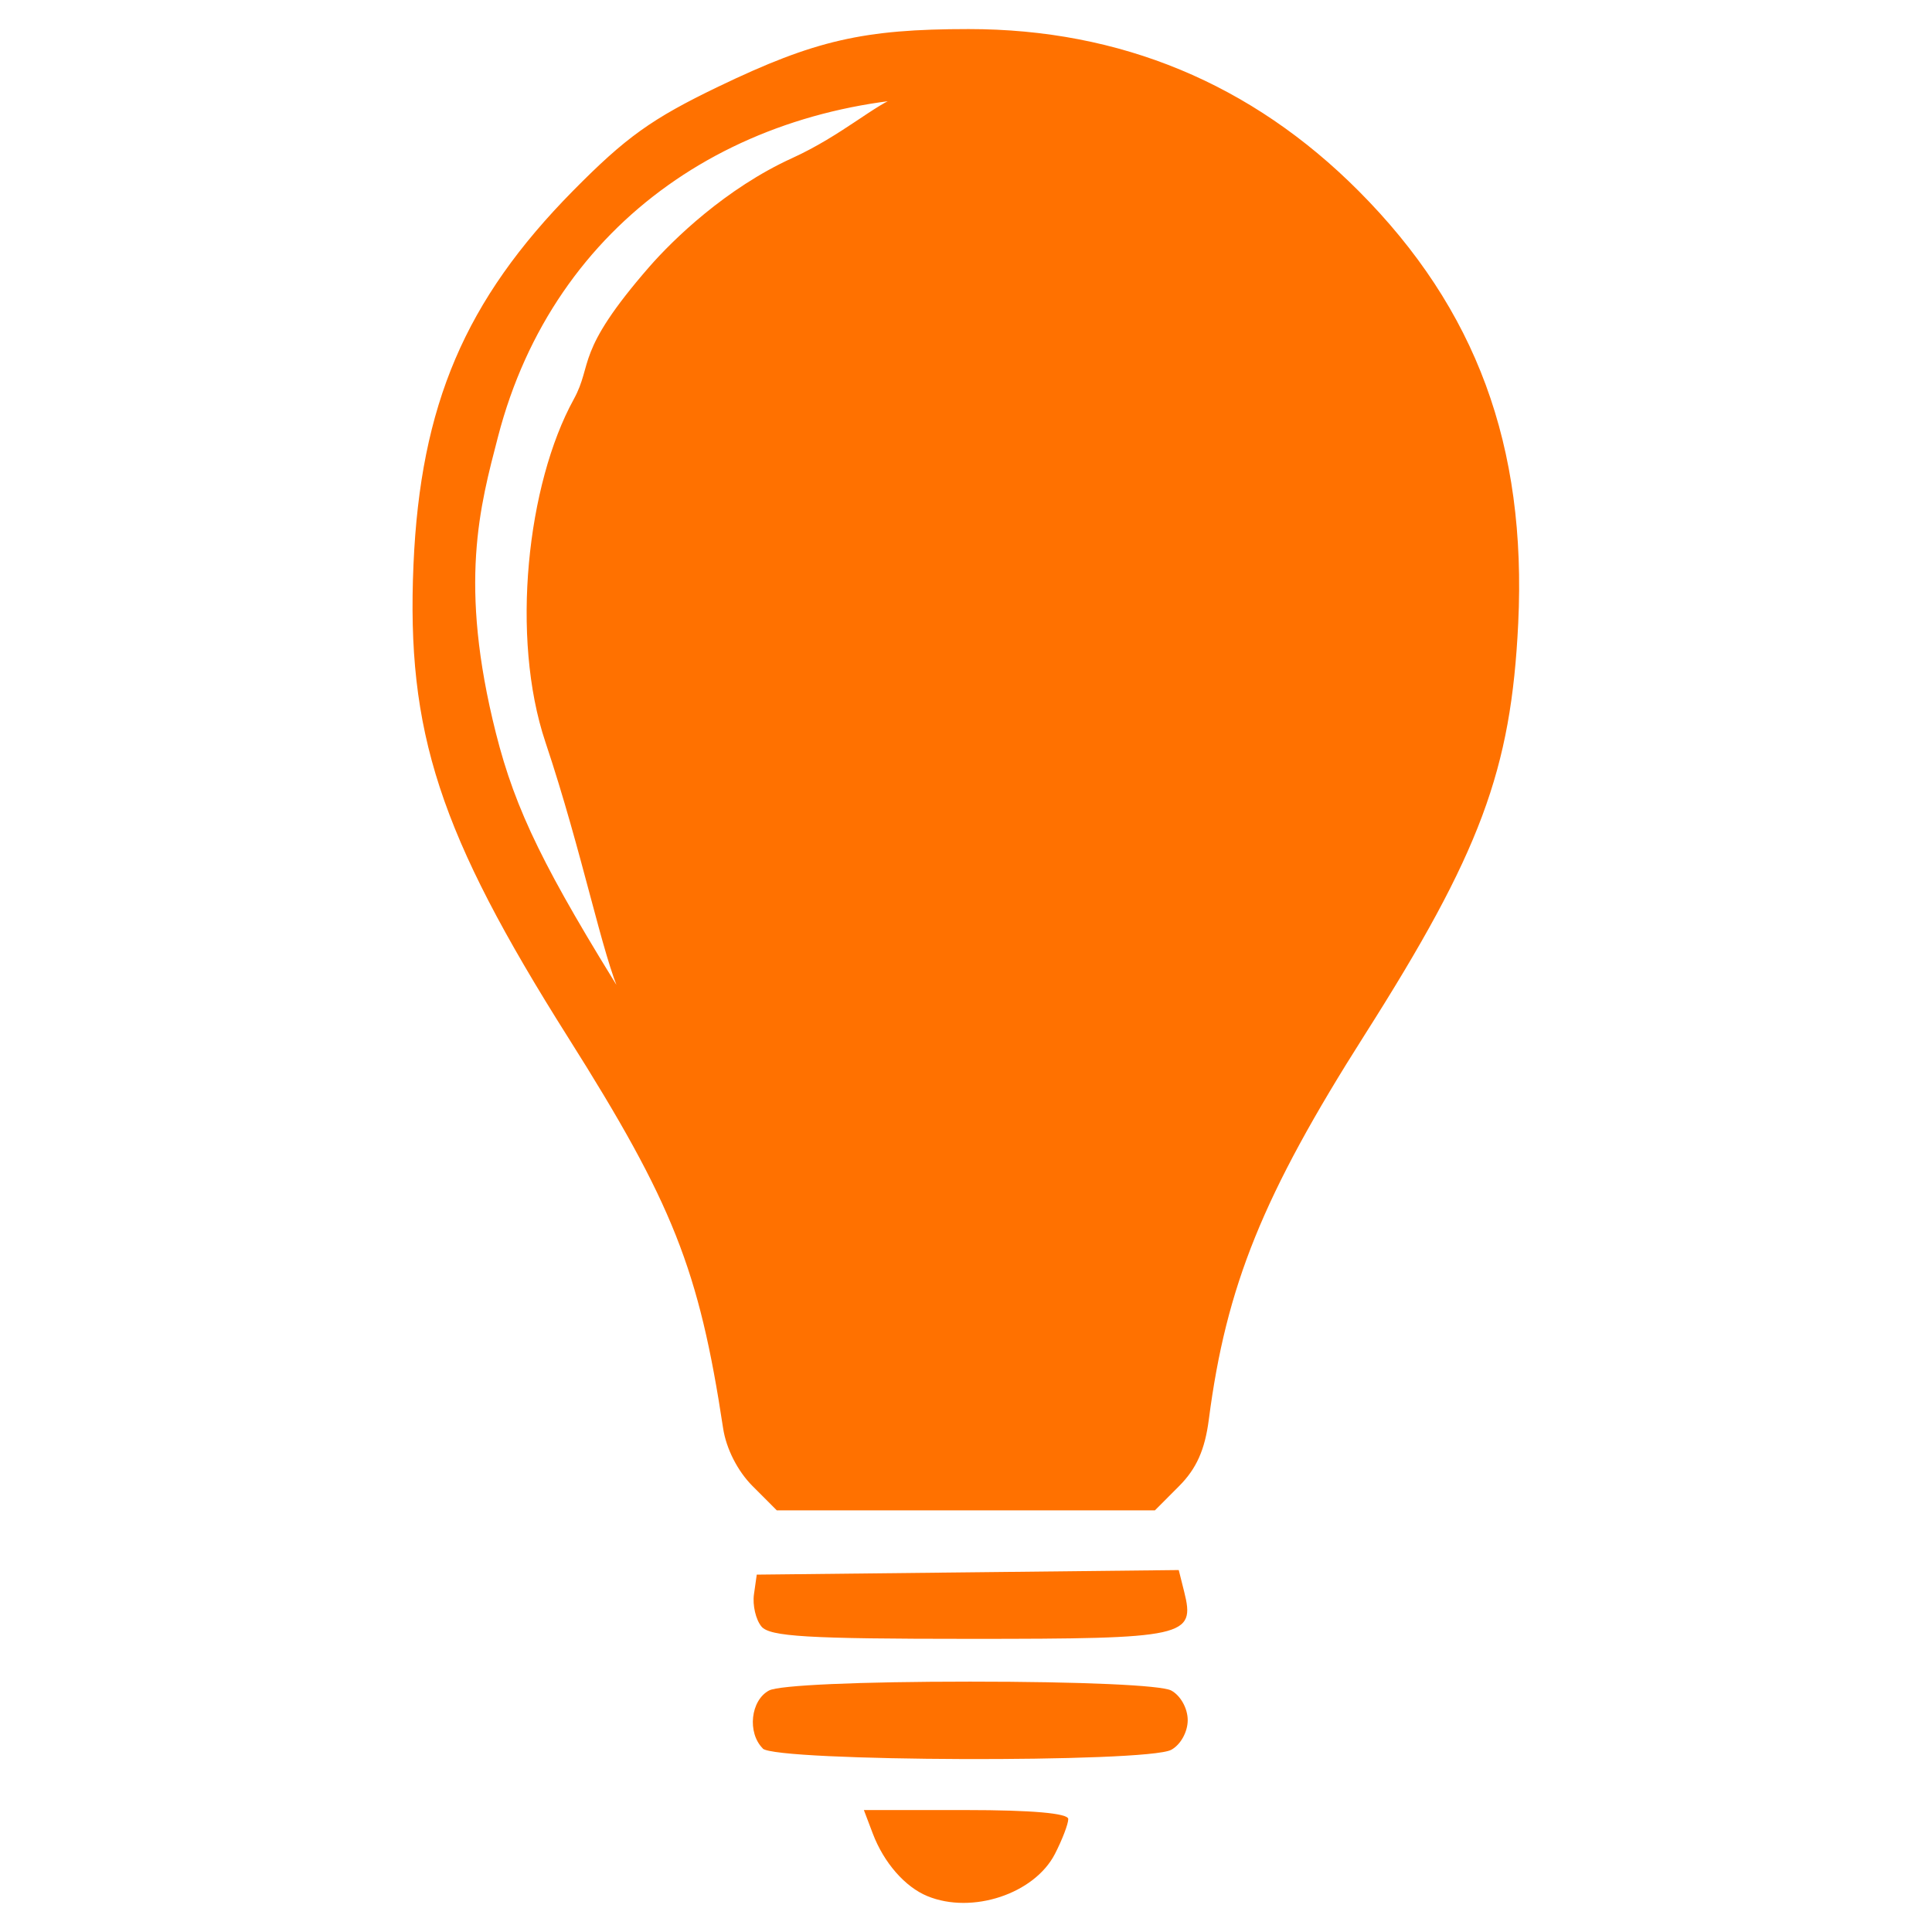
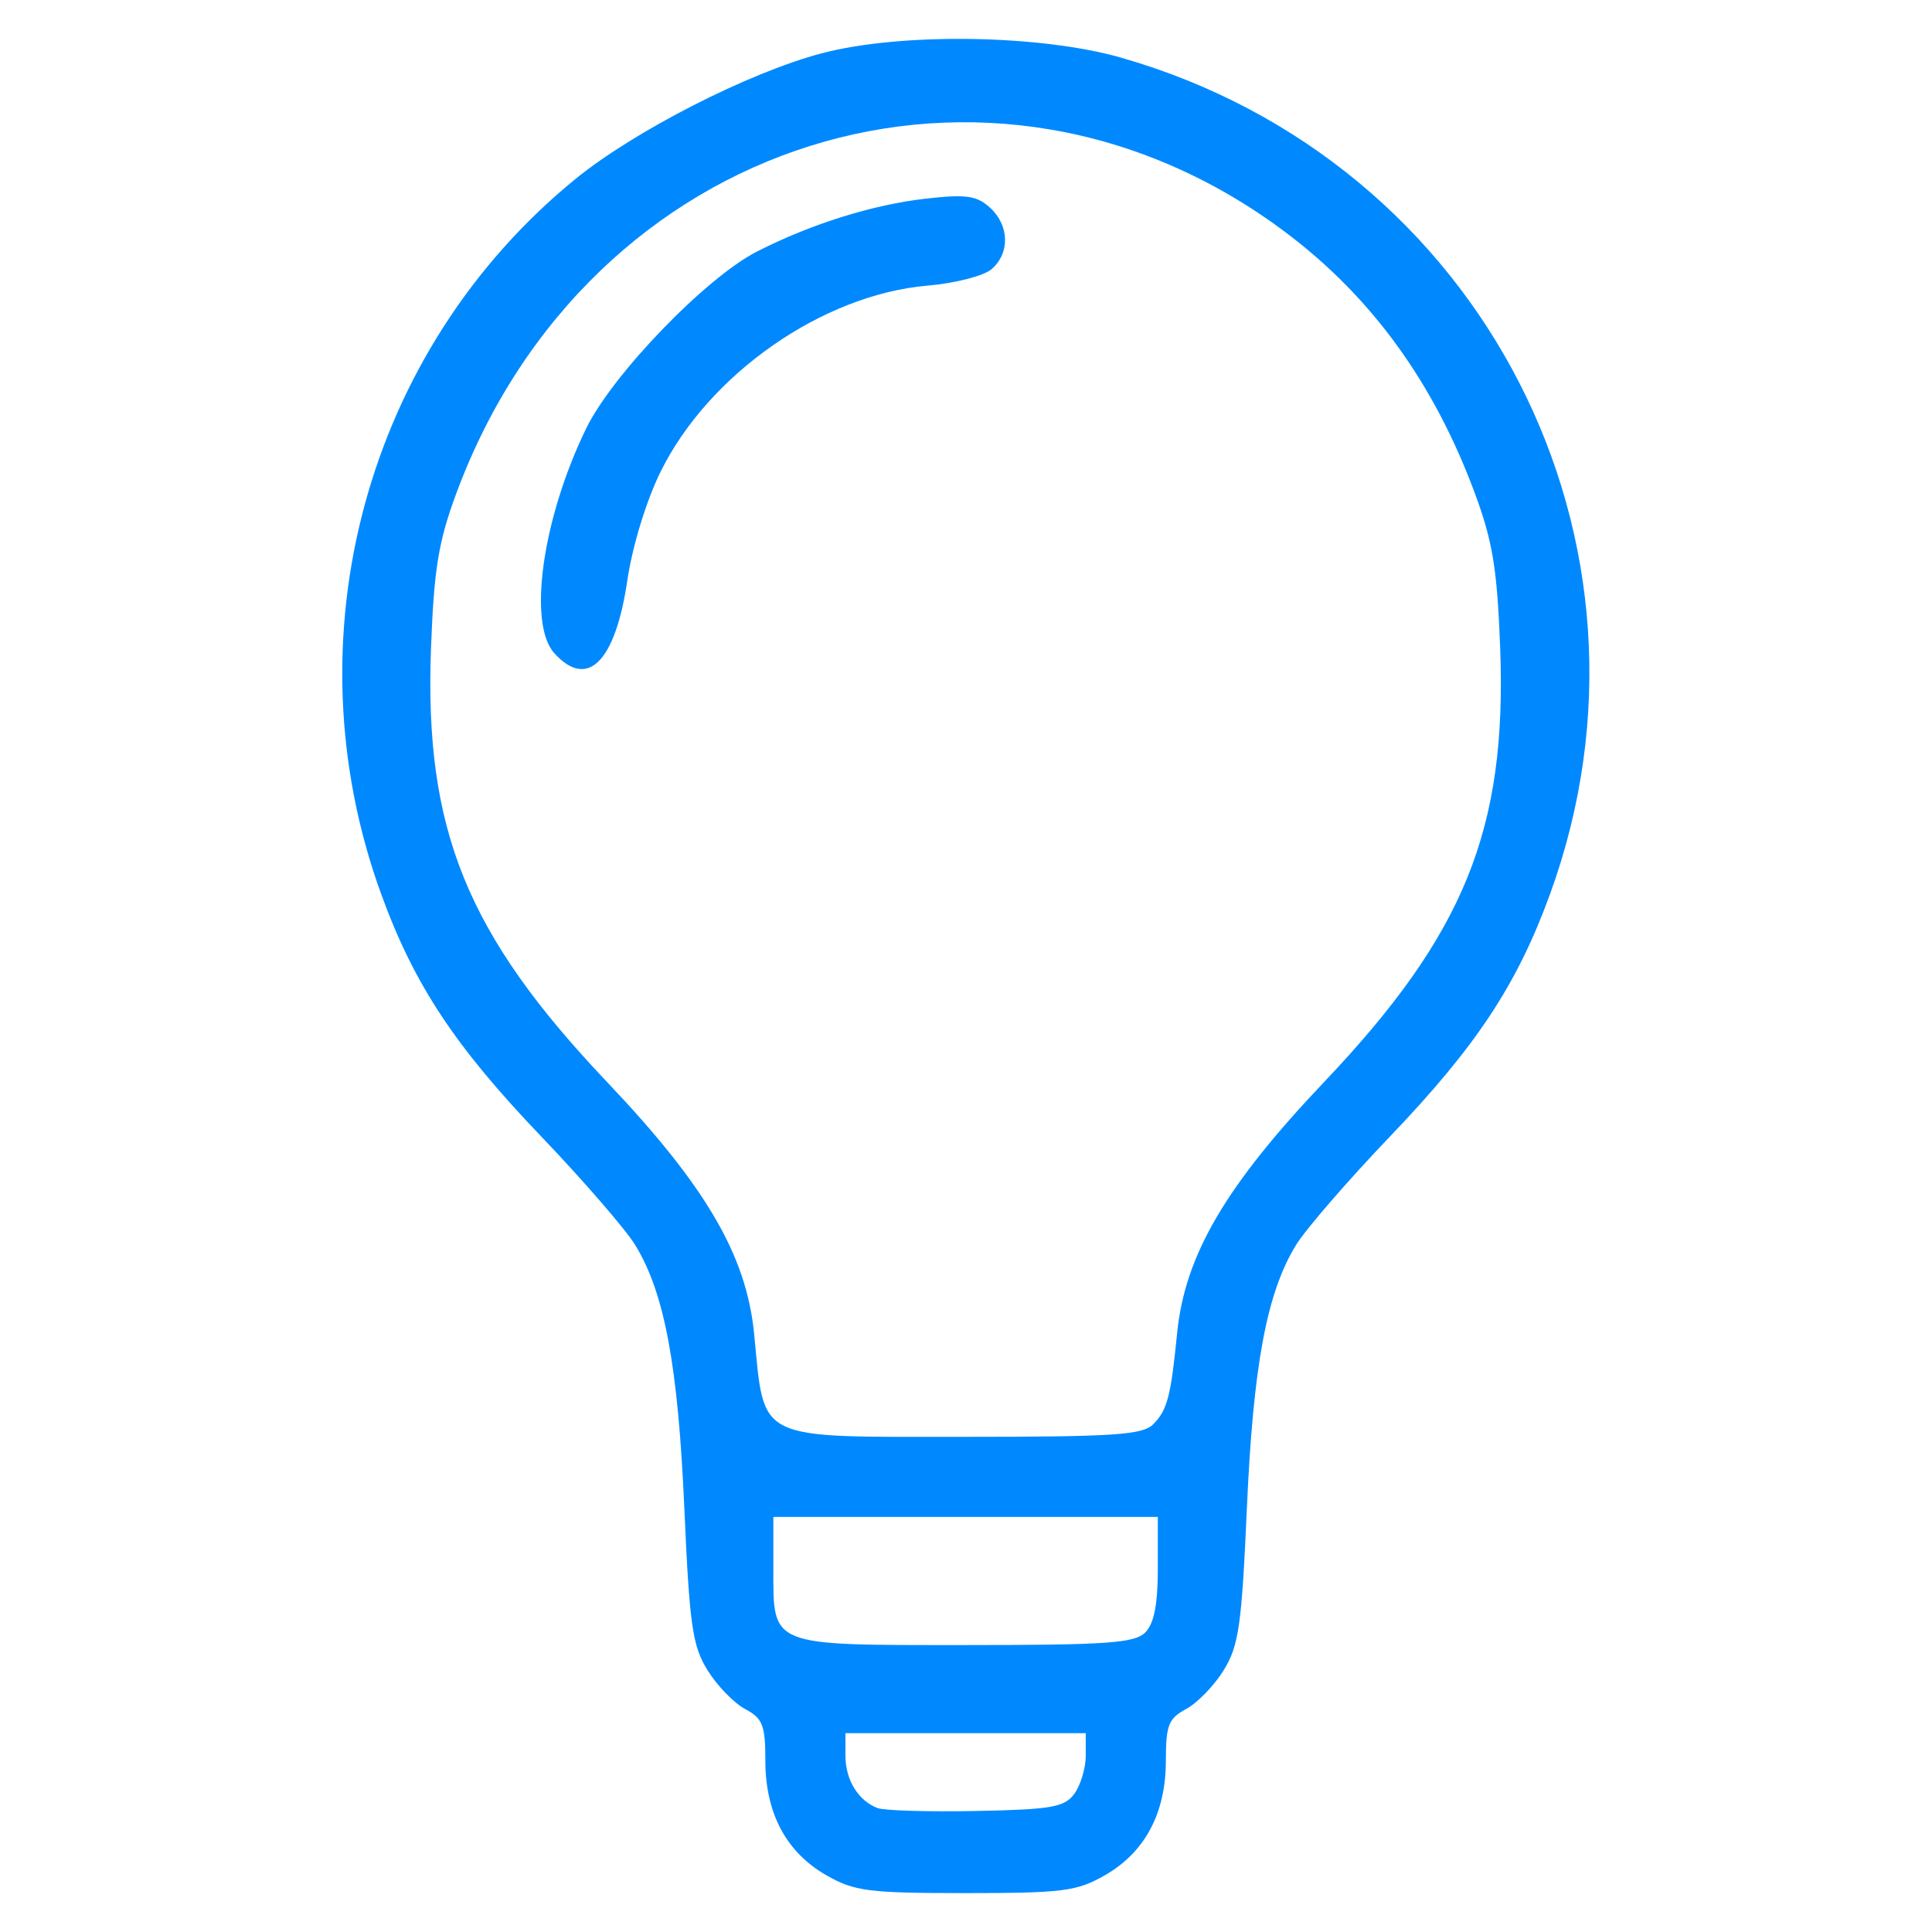
<svg xmlns="http://www.w3.org/2000/svg" width="512.226" height="512.325" viewBox="0 0 135.526 135.553" version="1.1" id="svg1" xml:space="preserve">
  <defs id="defs1" />
-   <g id="layer1" transform="translate(-53.11645,-47.13027)">
-     <g id="g3" transform="matrix(1,0,0,1.0034,0.05027749,-0.1602218)">
-       <path style="fill:#ff7100;fill-opacity:1;stroke-width:2.263" d="m 118.138,179.717 c -1.575,-0.644 -3.061,-2.339 -3.835,-4.375 l -0.626,-1.645 h 7.17 c 4.607,0 7.17,0.224 7.17,0.629 0,0.346 -0.422,1.444 -0.937,2.442 -1.443,2.79 -5.81,4.231 -8.941,2.949 z M 106.583,169.387 c -1.1,-1.099 -0.855,-3.357 0.439,-4.05 0.695,-0.373 6.327,-0.62 14.109,-0.62 7.783,0 13.413,0.248 14.109,0.62 0.657,0.352 1.158,1.25 1.158,2.074 0,0.825 -0.501,1.723 -1.158,2.075 -1.719,0.92 -27.729,0.829 -28.658,-0.089 z m -0.095,-8.528 c -0.395,-0.476 -0.63,-1.487 -0.523,-2.245 l 0.196,-1.379 14.804,-0.16 14.804,-0.16 0.381,1.515 c 0.792,3.153 0.142,3.296 -15.021,3.296 -11.41,0 -14.053,-0.159 -14.641,-0.865 z m -0.627,-9.822 c -1.045,-1.044 -1.844,-2.611 -2.061,-4.041 -1.687,-11.104 -3.527,-15.726 -10.883,-27.337 -9.028,-14.251 -11.352,-21.337 -10.84,-33.057 0.487,-11.166 3.62,-18.478 11.193,-26.13 3.704,-3.742 5.528,-5.045 10.199,-7.284 6.767,-3.244 10.176,-4.025 17.566,-4.025 10.634,0 19.848,3.813 27.357,11.322 8.25,8.25 11.795,17.822 11.195,30.228 -0.498,10.289 -2.653,16.043 -10.786,28.8 -7.124,11.174 -9.704,17.525 -10.924,26.89 -0.275,2.106 -0.866,3.424 -2.082,4.64 l -1.699,1.699 h -13.263 -13.264 z m 27.066,-3.858 c 0.253,-0.397 0.463,-1.555 0.468,-2.572 0.015,-3.224 2.334,-11.151 4.712,-16.112 1.263,-2.634 4.187,-7.753 6.498,-11.376 8.847,-25.394 2.087,-17.13 2.071,-26.524 -0.015,-10.075 5.034,-19.977 -1.674,-26.685 -6.747,-6.747 -14.817,-10.058 -24.468,-10.038 -15.545,0.022 -28.58,8.643 -32.525,23.788 -1.261,4.842 -2.795,10.278 -0.148,20.739 1.371,5.417 3.422,9.569 9.265,18.9 7.35,11.736 9.992,18.015 10.879,25.851 0.229,2.026 5.492,0.28 5.882,0.67 0.999,1 18.389,4.383 19.041,3.358 z M 96.623,116.732 c -1.273,-2.688 -2.689,-9.975 -5.289,-17.708 -2.466,-7.334 -1.283,-18.044 1.984,-23.969 1.39,-2.52 0.026,-3.225 5.294,-9.255 1.682,-1.925 5.383,-5.503 10.037,-7.616 3.49,-1.584 5.902,-3.821 7.45,-4.299 5.528,-1.706 12.425,0.296 15.938,1.019 7.309,1.504 7.812,2.329 9.001,3.715 8.84,10.3 6.235,5.044 8.838,8.98 3.092,4.675 5.812,28.313 6.373,31.368 1.226,6.673 -11.356,14.66 -9.421,17.867 1.293,2.143 -10.172,22.532 -13.468,30.928 -2.834,7.221 -21.617,0.236 -22.387,0.648 -1.547,0.827 -9.77,-22.006 -10.629,-23.819 z" id="path6" />
-       <rect style="fill:none;fill-opacity:1;stroke-width:0.08" id="rect3" width="135.526" height="135.093" x="53.066" y="47.13" />
+   <g id="layer1" transform="translate(-53.11646,-47.13027)">
+     <g id="g3">
+       <g id="g4">
+         <rect style="fill:none;fill-opacity:1;stroke-width:0.08" id="rect3" width="135.526" height="135.553" x="53.116" y="47.13" />
+         <path style="fill:#0089ff;fill-opacity:1;stroke-width:2.124" d="m 111.088,178.699 c -2.812,-1.612 -4.273,-4.359 -4.273,-8.036 0,-2.49 -0.186,-2.964 -1.424,-3.626 -0.783,-0.419 -1.969,-1.644 -2.635,-2.721 -1.058,-1.711 -1.264,-3.153 -1.627,-11.387 -0.441,-9.99 -1.39,-15.079 -3.436,-18.43 -0.676,-1.107 -3.649,-4.542 -6.606,-7.633 -6.066,-6.34 -8.914,-10.652 -11.223,-16.994 -6.552,-17.991 -1.066,-38.202 13.619,-50.177 4.134,-3.371 12.143,-7.462 17.267,-8.82 5.548,-1.47 15.338,-1.328 21.042,0.306 25.369,7.267 39.067,33.998 30.074,58.691 -2.31,6.342 -5.157,10.654 -11.223,16.994 -2.957,3.091 -5.93,6.526 -6.606,7.633 -2.046,3.35 -2.995,8.44 -3.436,18.43 -0.363,8.234 -0.569,9.676 -1.627,11.387 -0.666,1.078 -1.852,2.302 -2.635,2.721 -1.238,0.663 -1.424,1.136 -1.424,3.626 0,3.676 -1.461,6.423 -4.273,8.036 -1.969,1.129 -2.953,1.255 -9.776,1.255 -6.823,0 -7.807,-0.126 -9.776,-1.255 z m 17.409,-5.718 c 0.438,-0.6 0.797,-1.801 0.797,-2.669 v -1.579 h -8.43 -8.43 v 1.579 c 0,1.696 0.89,3.151 2.248,3.675 0.464,0.179 3.582,0.271 6.931,0.205 5.296,-0.105 6.191,-0.262 6.884,-1.211 z m 4.971,-11.313 c 0.62,-0.62 0.883,-1.961 0.883,-4.496 v -3.613 h -13.487 -13.487 v 3.613 c 0,5.515 -0.342,5.379 13.487,5.379 9.906,0 11.858,-0.137 12.604,-0.883 z m 0.561,-14.611 c 0.983,-0.983 1.236,-1.947 1.676,-6.384 0.542,-5.464 3.387,-10.33 10.295,-17.607 9.874,-10.402 12.85,-17.734 12.371,-30.482 -0.209,-5.546 -0.526,-7.476 -1.785,-10.869 C 153.717,73.985 149.355,67.971 143.331,63.443 122.62,47.874 94.415,56.732 85.142,81.717 c -1.259,3.392 -1.576,5.323 -1.785,10.869 -0.479,12.748 2.496,20.08 12.371,30.482 6.908,7.277 9.753,12.143 10.295,17.607 0.76,7.664 -0.054,7.266 14.842,7.266 10.412,0 12.418,-0.134 13.165,-0.882 z M 92.01,92.963 C 90.129,90.885 91.168,83.524 94.235,77.205 96.076,73.411 102.646,66.602 106.226,64.779 c 3.811,-1.941 8.117,-3.289 11.853,-3.712 2.807,-0.318 3.563,-0.213 4.486,0.622 1.373,1.243 1.43,3.186 0.126,4.323 -0.544,0.474 -2.552,0.992 -4.495,1.158 -7.363,0.63 -15.359,6.208 -18.738,13.07 -1.005,2.041 -1.973,5.213 -2.331,7.637 -0.843,5.707 -2.797,7.649 -5.118,5.085 z" id="path3" />
+       </g>
    </g>
  </g>
</svg>
